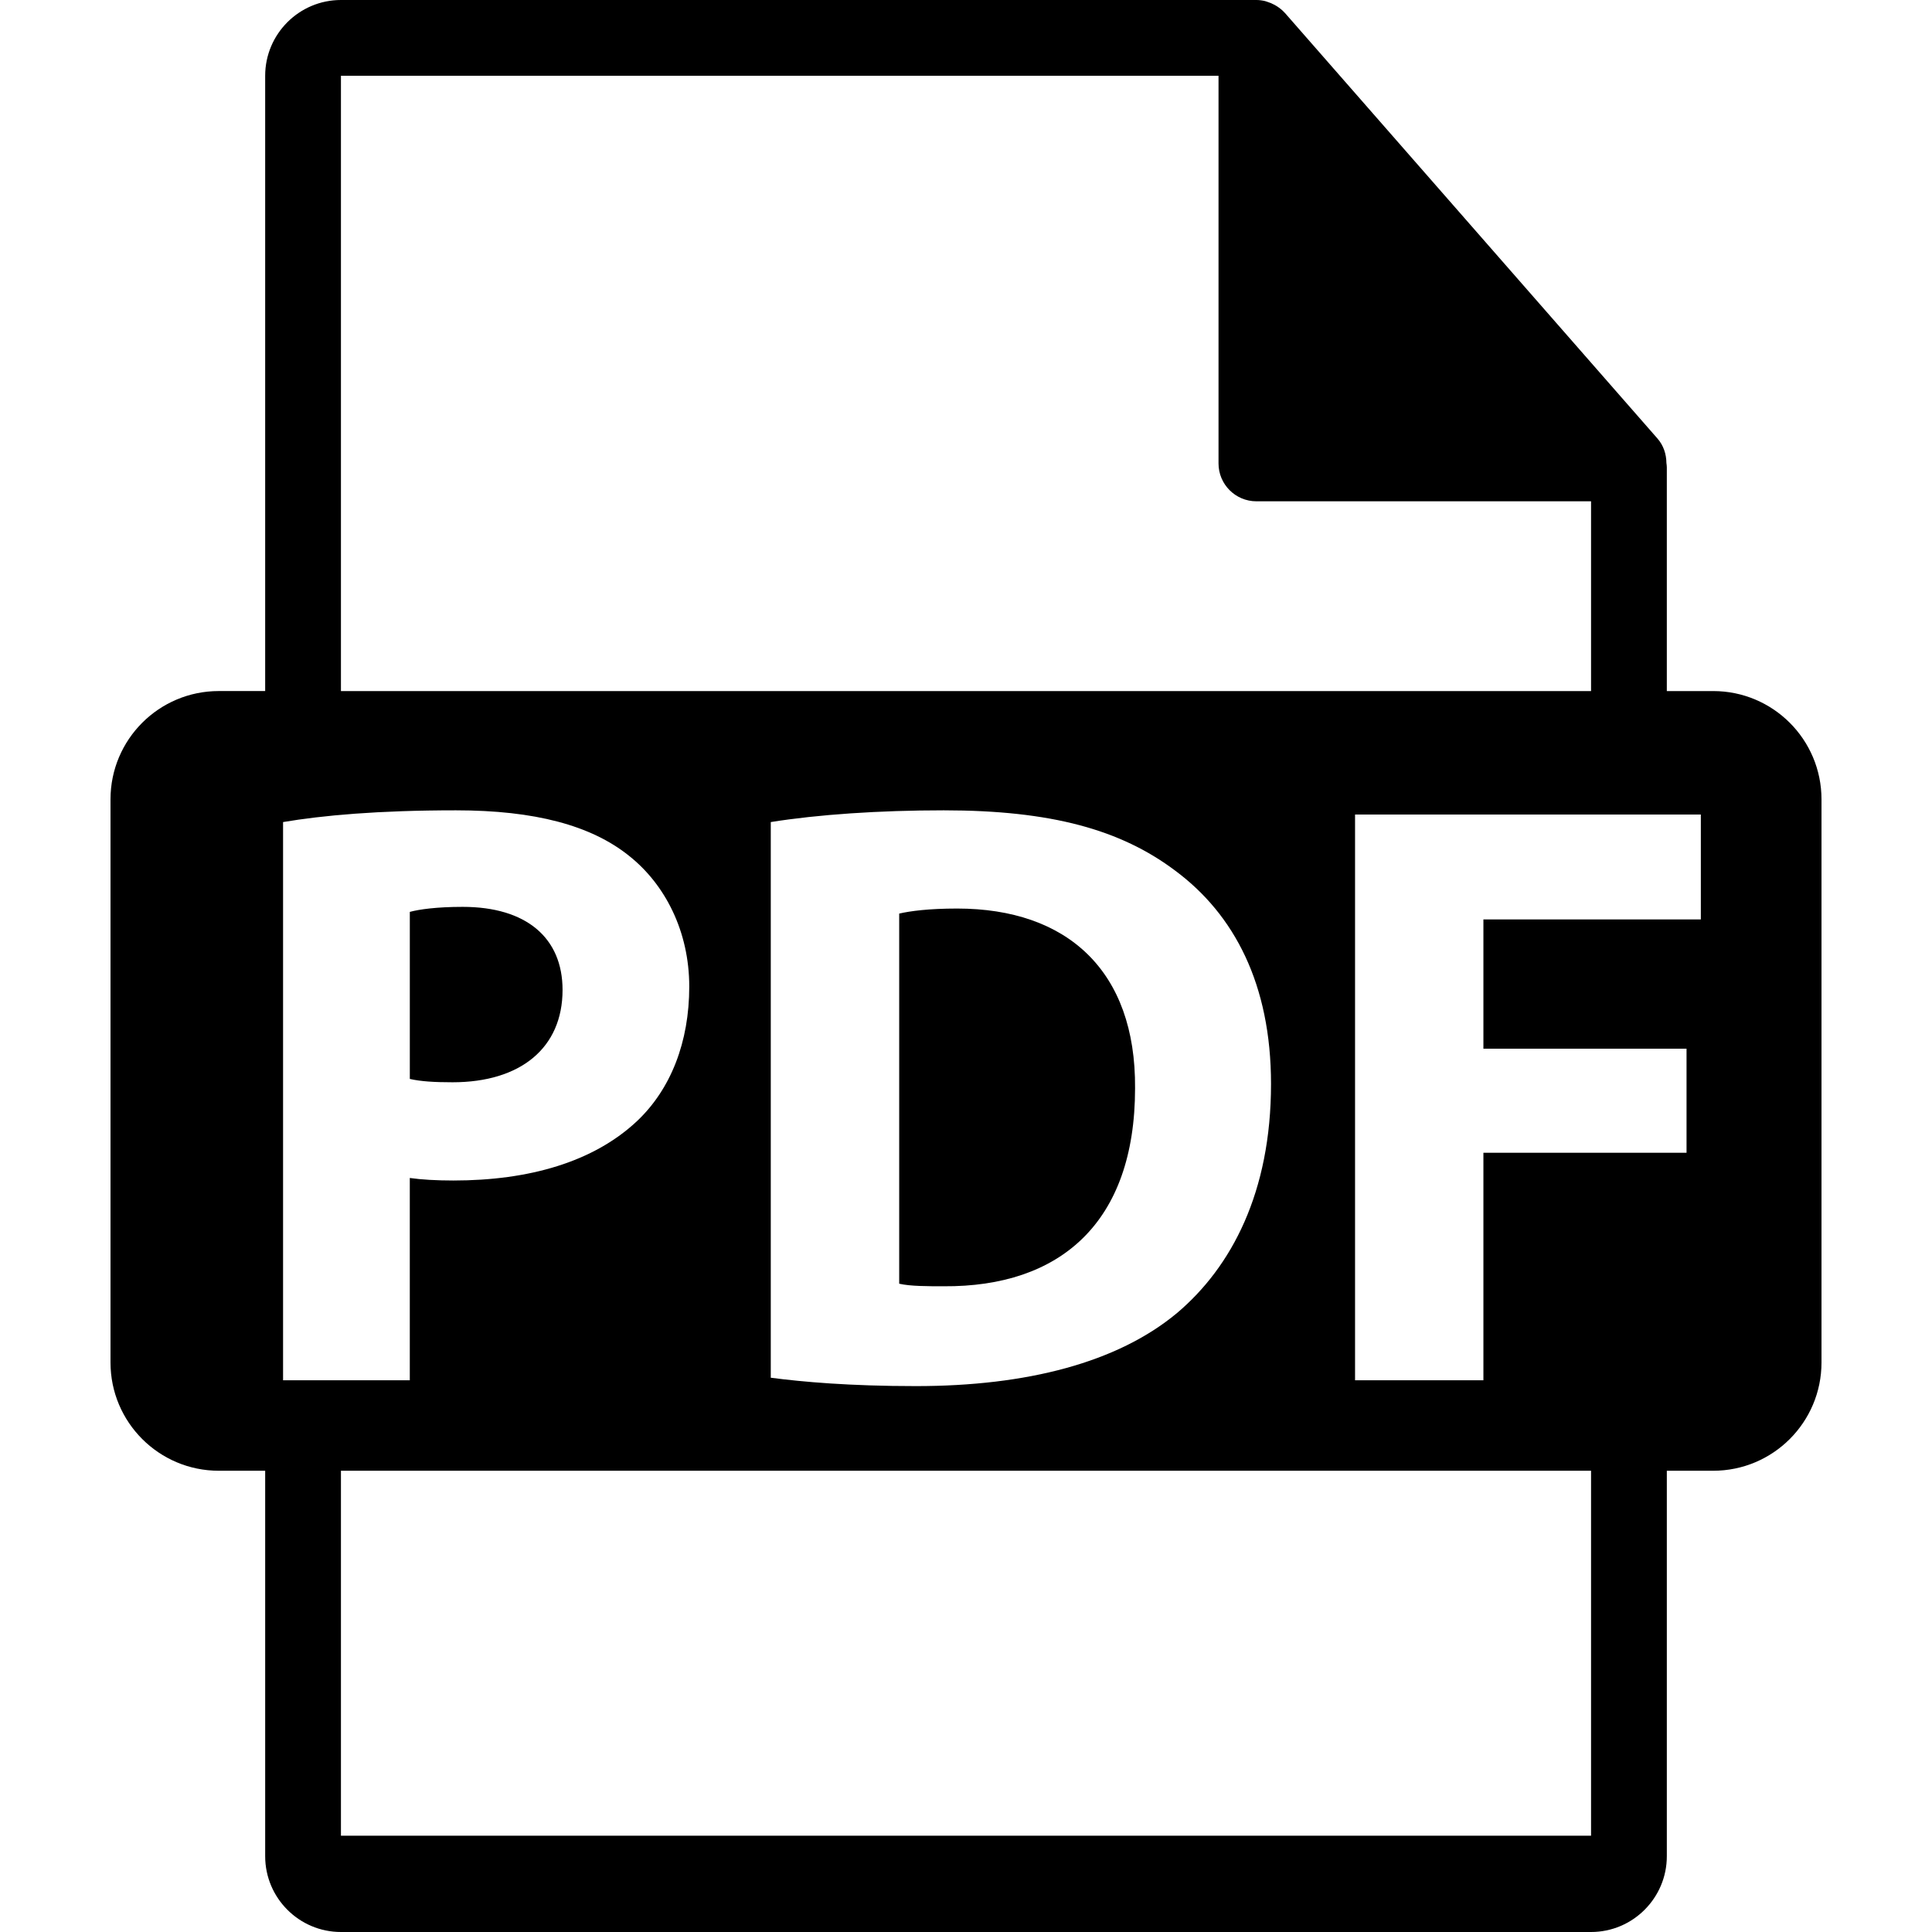
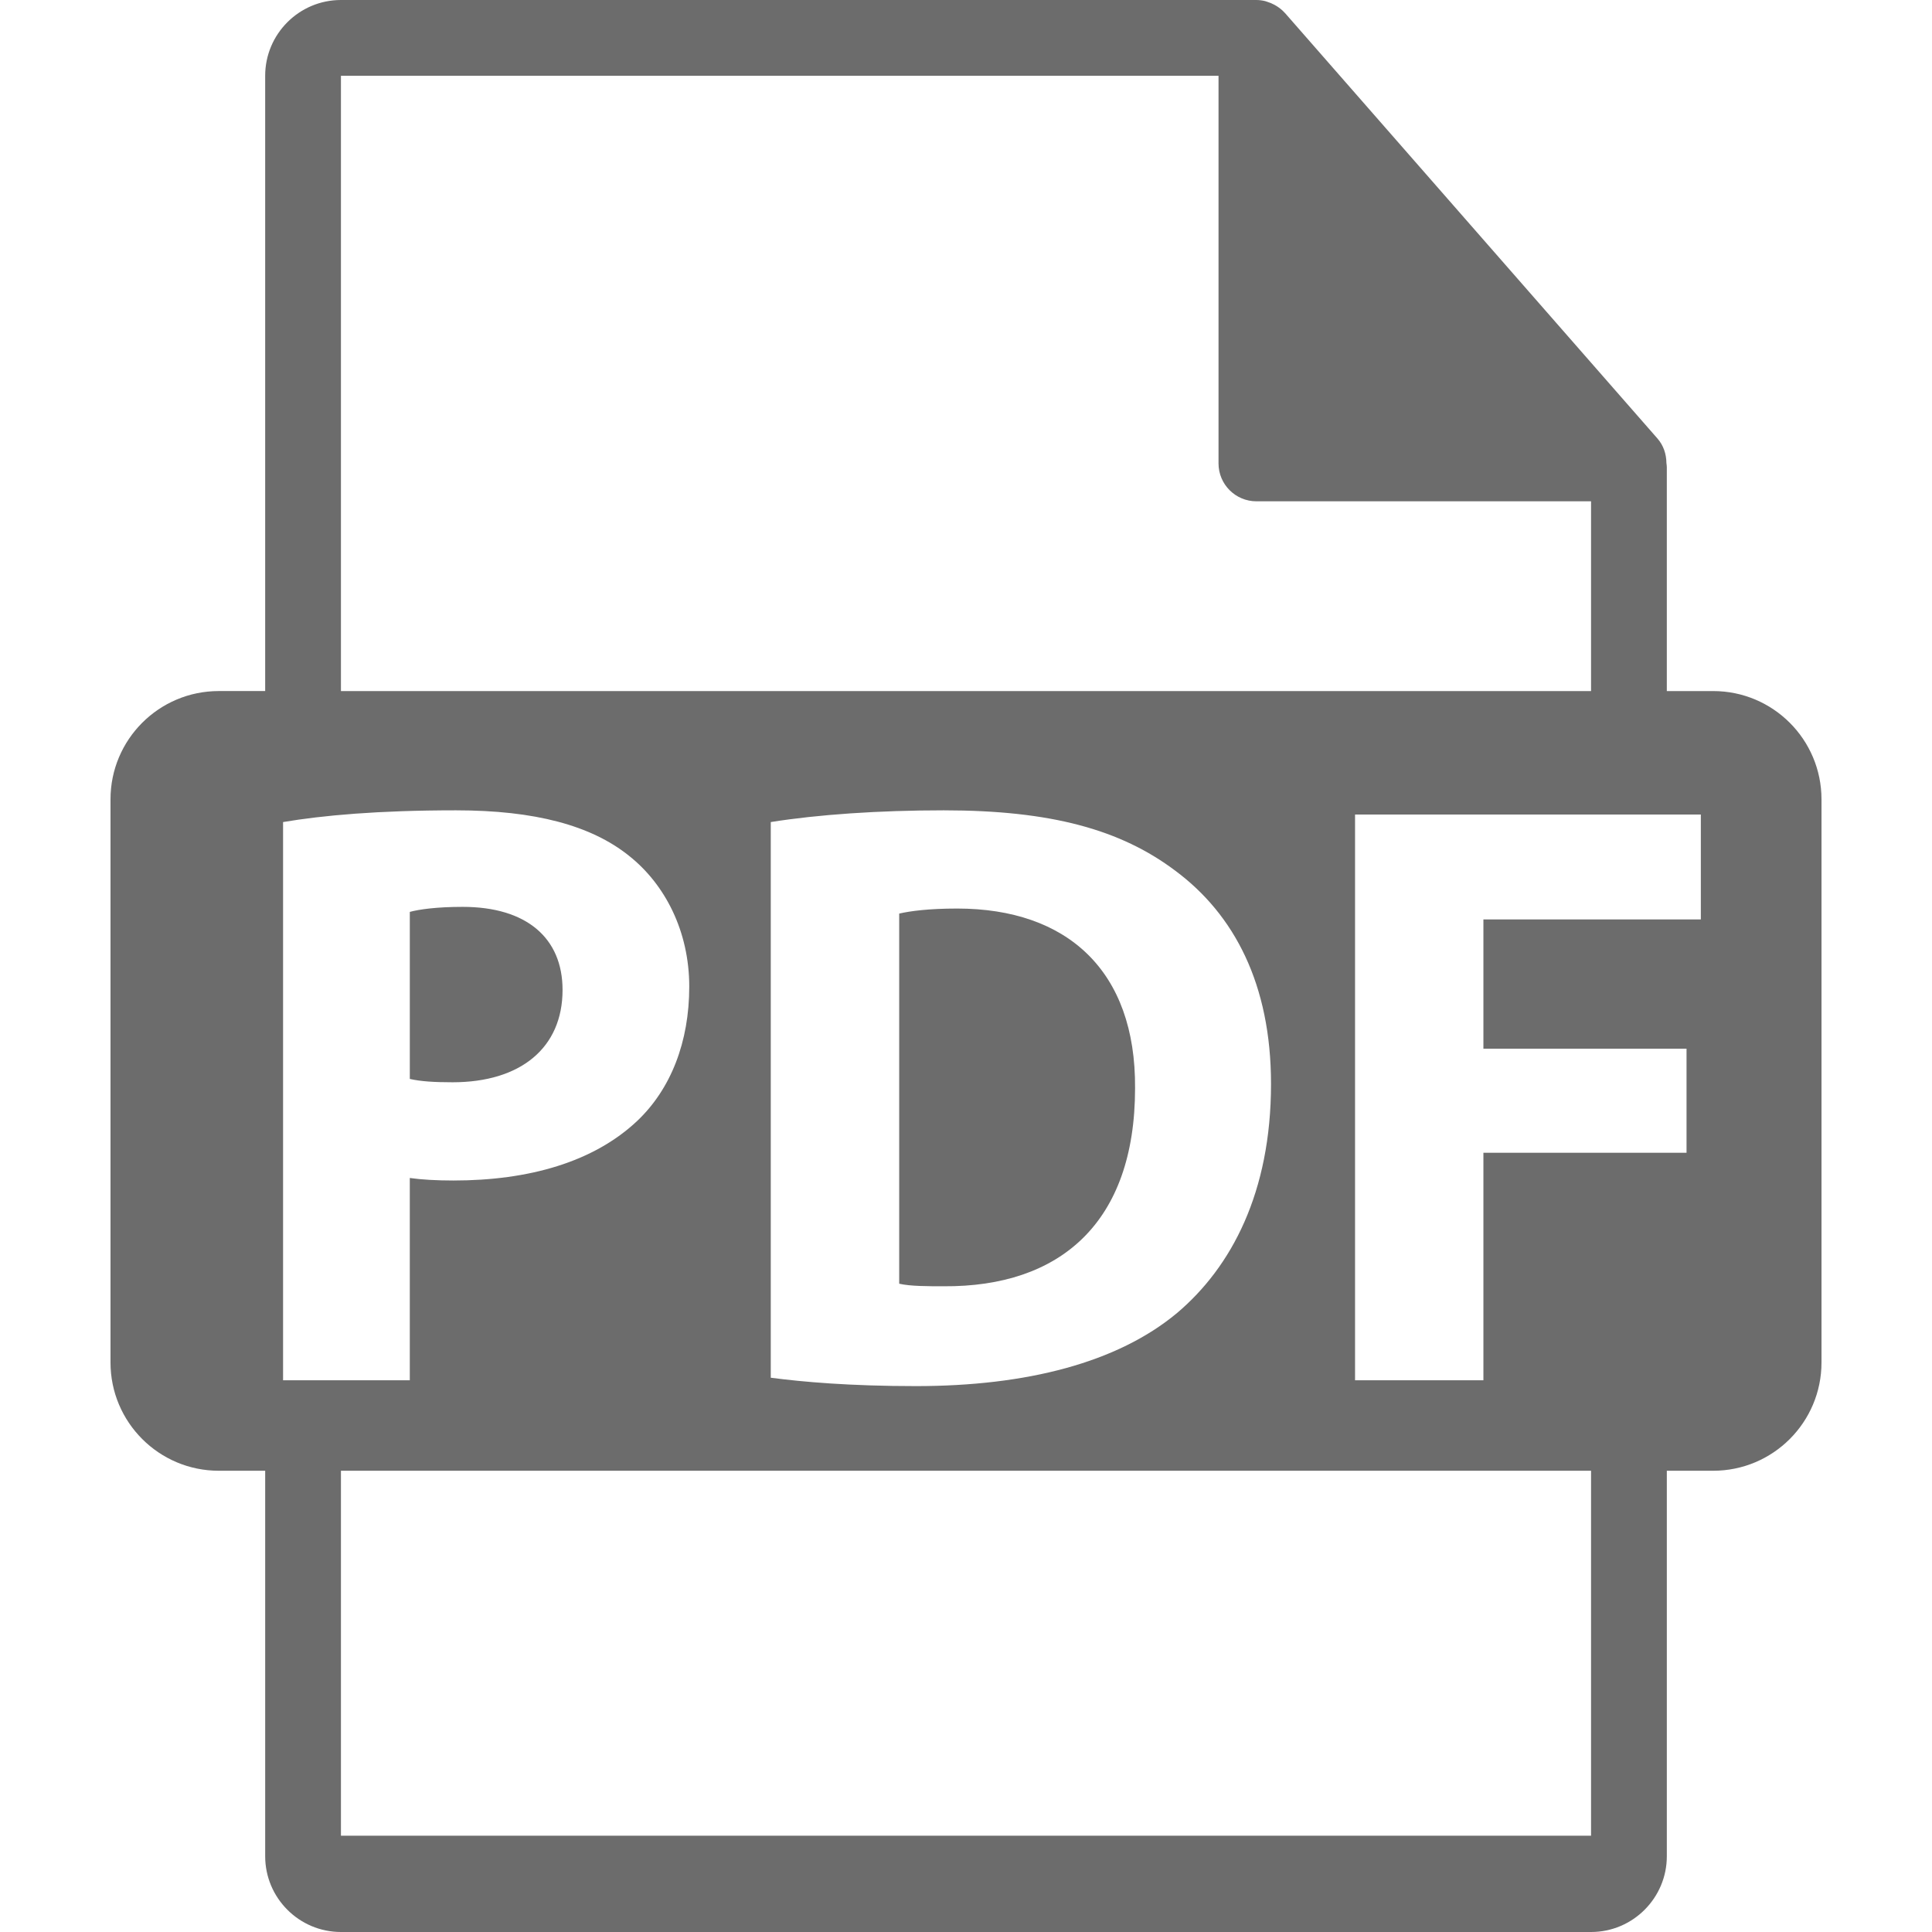
- <svg xmlns="http://www.w3.org/2000/svg" version="1.1" id="Capa_1" x="0px" y="0px" width="550.801px" height="550.801px" viewBox="0 0 550.801 550.801" style="enable-background:new 0 0 550.801 550.801;" xml:space="preserve">
+ <svg xmlns="http://www.w3.org/2000/svg" version="1.1" id="Capa_1" x="0px" y="0px" width="550.801px" height="550.801px" viewBox="0 0 550.801 550.801" style="fill: #6c6c6c; " xml:space="preserve">
  <g>
    <path d="M160.381,282.225c0-14.832-10.299-23.684-28.474-23.684c-7.414,0-12.437,0.715-15.071,1.432V307.6   c3.114,0.707,6.942,0.949,12.192,0.949C148.419,308.549,160.381,298.74,160.381,282.225z" />
    <path d="M272.875,259.019c-8.145,0-13.397,0.717-16.519,1.435v105.523c3.116,0.729,8.142,0.729,12.69,0.729   c33.017,0.231,54.554-17.946,54.554-56.474C323.842,276.719,304.215,259.019,272.875,259.019z" />
    <path d="M488.426,197.019H475.2v-63.816c0-0.398-0.063-0.799-0.116-1.202c-0.021-2.534-0.827-5.023-2.562-6.995L366.325,3.694   c-0.032-0.031-0.063-0.042-0.085-0.076c-0.633-0.707-1.371-1.295-2.151-1.804c-0.231-0.155-0.464-0.285-0.706-0.419   c-0.676-0.369-1.393-0.675-2.131-0.896c-0.2-0.056-0.38-0.138-0.58-0.19C359.87,0.119,359.037,0,358.193,0H97.2   c-11.918,0-21.6,9.693-21.6,21.601v175.413H62.377c-17.049,0-30.873,13.818-30.873,30.873v160.545   c0,17.043,13.824,30.87,30.873,30.87h13.224V529.2c0,11.907,9.682,21.601,21.6,21.601h356.4c11.907,0,21.6-9.693,21.6-21.601   V419.302h13.226c17.044,0,30.871-13.827,30.871-30.87v-160.54C519.297,210.838,505.47,197.019,488.426,197.019z M97.2,21.605   h250.193v110.513c0,5.967,4.841,10.8,10.8,10.8h95.407v54.108H97.2V21.605z M362.359,309.023c0,30.876-11.243,52.165-26.82,65.333   c-16.971,14.117-42.82,20.814-74.396,20.814c-18.9,0-32.297-1.197-41.401-2.389V234.365c13.399-2.149,30.878-3.346,49.304-3.346   c30.612,0,50.478,5.508,66.039,17.226C351.828,260.69,362.359,280.547,362.359,309.023z M80.7,393.499V234.365   c11.241-1.904,27.042-3.346,49.296-3.346c22.491,0,38.527,4.308,49.291,12.928c10.292,8.131,17.215,21.534,17.215,37.328   c0,15.799-5.25,29.198-14.829,38.285c-12.442,11.728-30.865,16.996-52.407,16.996c-4.778,0-9.1-0.243-12.435-0.723v57.67H80.7   V393.499z M453.601,523.353H97.2V419.302h356.4V523.353z M484.898,262.127h-61.989v36.851h57.913v29.674h-57.913v64.848h-36.593   V232.216h98.582V262.127z" />
  </g>
  <g>
- </g>
+ 	</g>
  <g>
- </g>
+ 	</g>
  <g>
- </g>
+ 	</g>
  <g>
- </g>
+ 	</g>
  <g>
- </g>
+ 	</g>
  <g>
- </g>
+ 	</g>
  <g>
- </g>
+ 	</g>
  <g>
- </g>
+ 	</g>
  <g>
- </g>
+ 	</g>
  <g>
- </g>
+ 	</g>
  <g>
- </g>
+ 	</g>
  <g>
- </g>
+ 	</g>
  <g>
- </g>
+ 	</g>
  <g>
- </g>
+ 	</g>
  <g>
- </g>
+ 	</g>
</svg>
